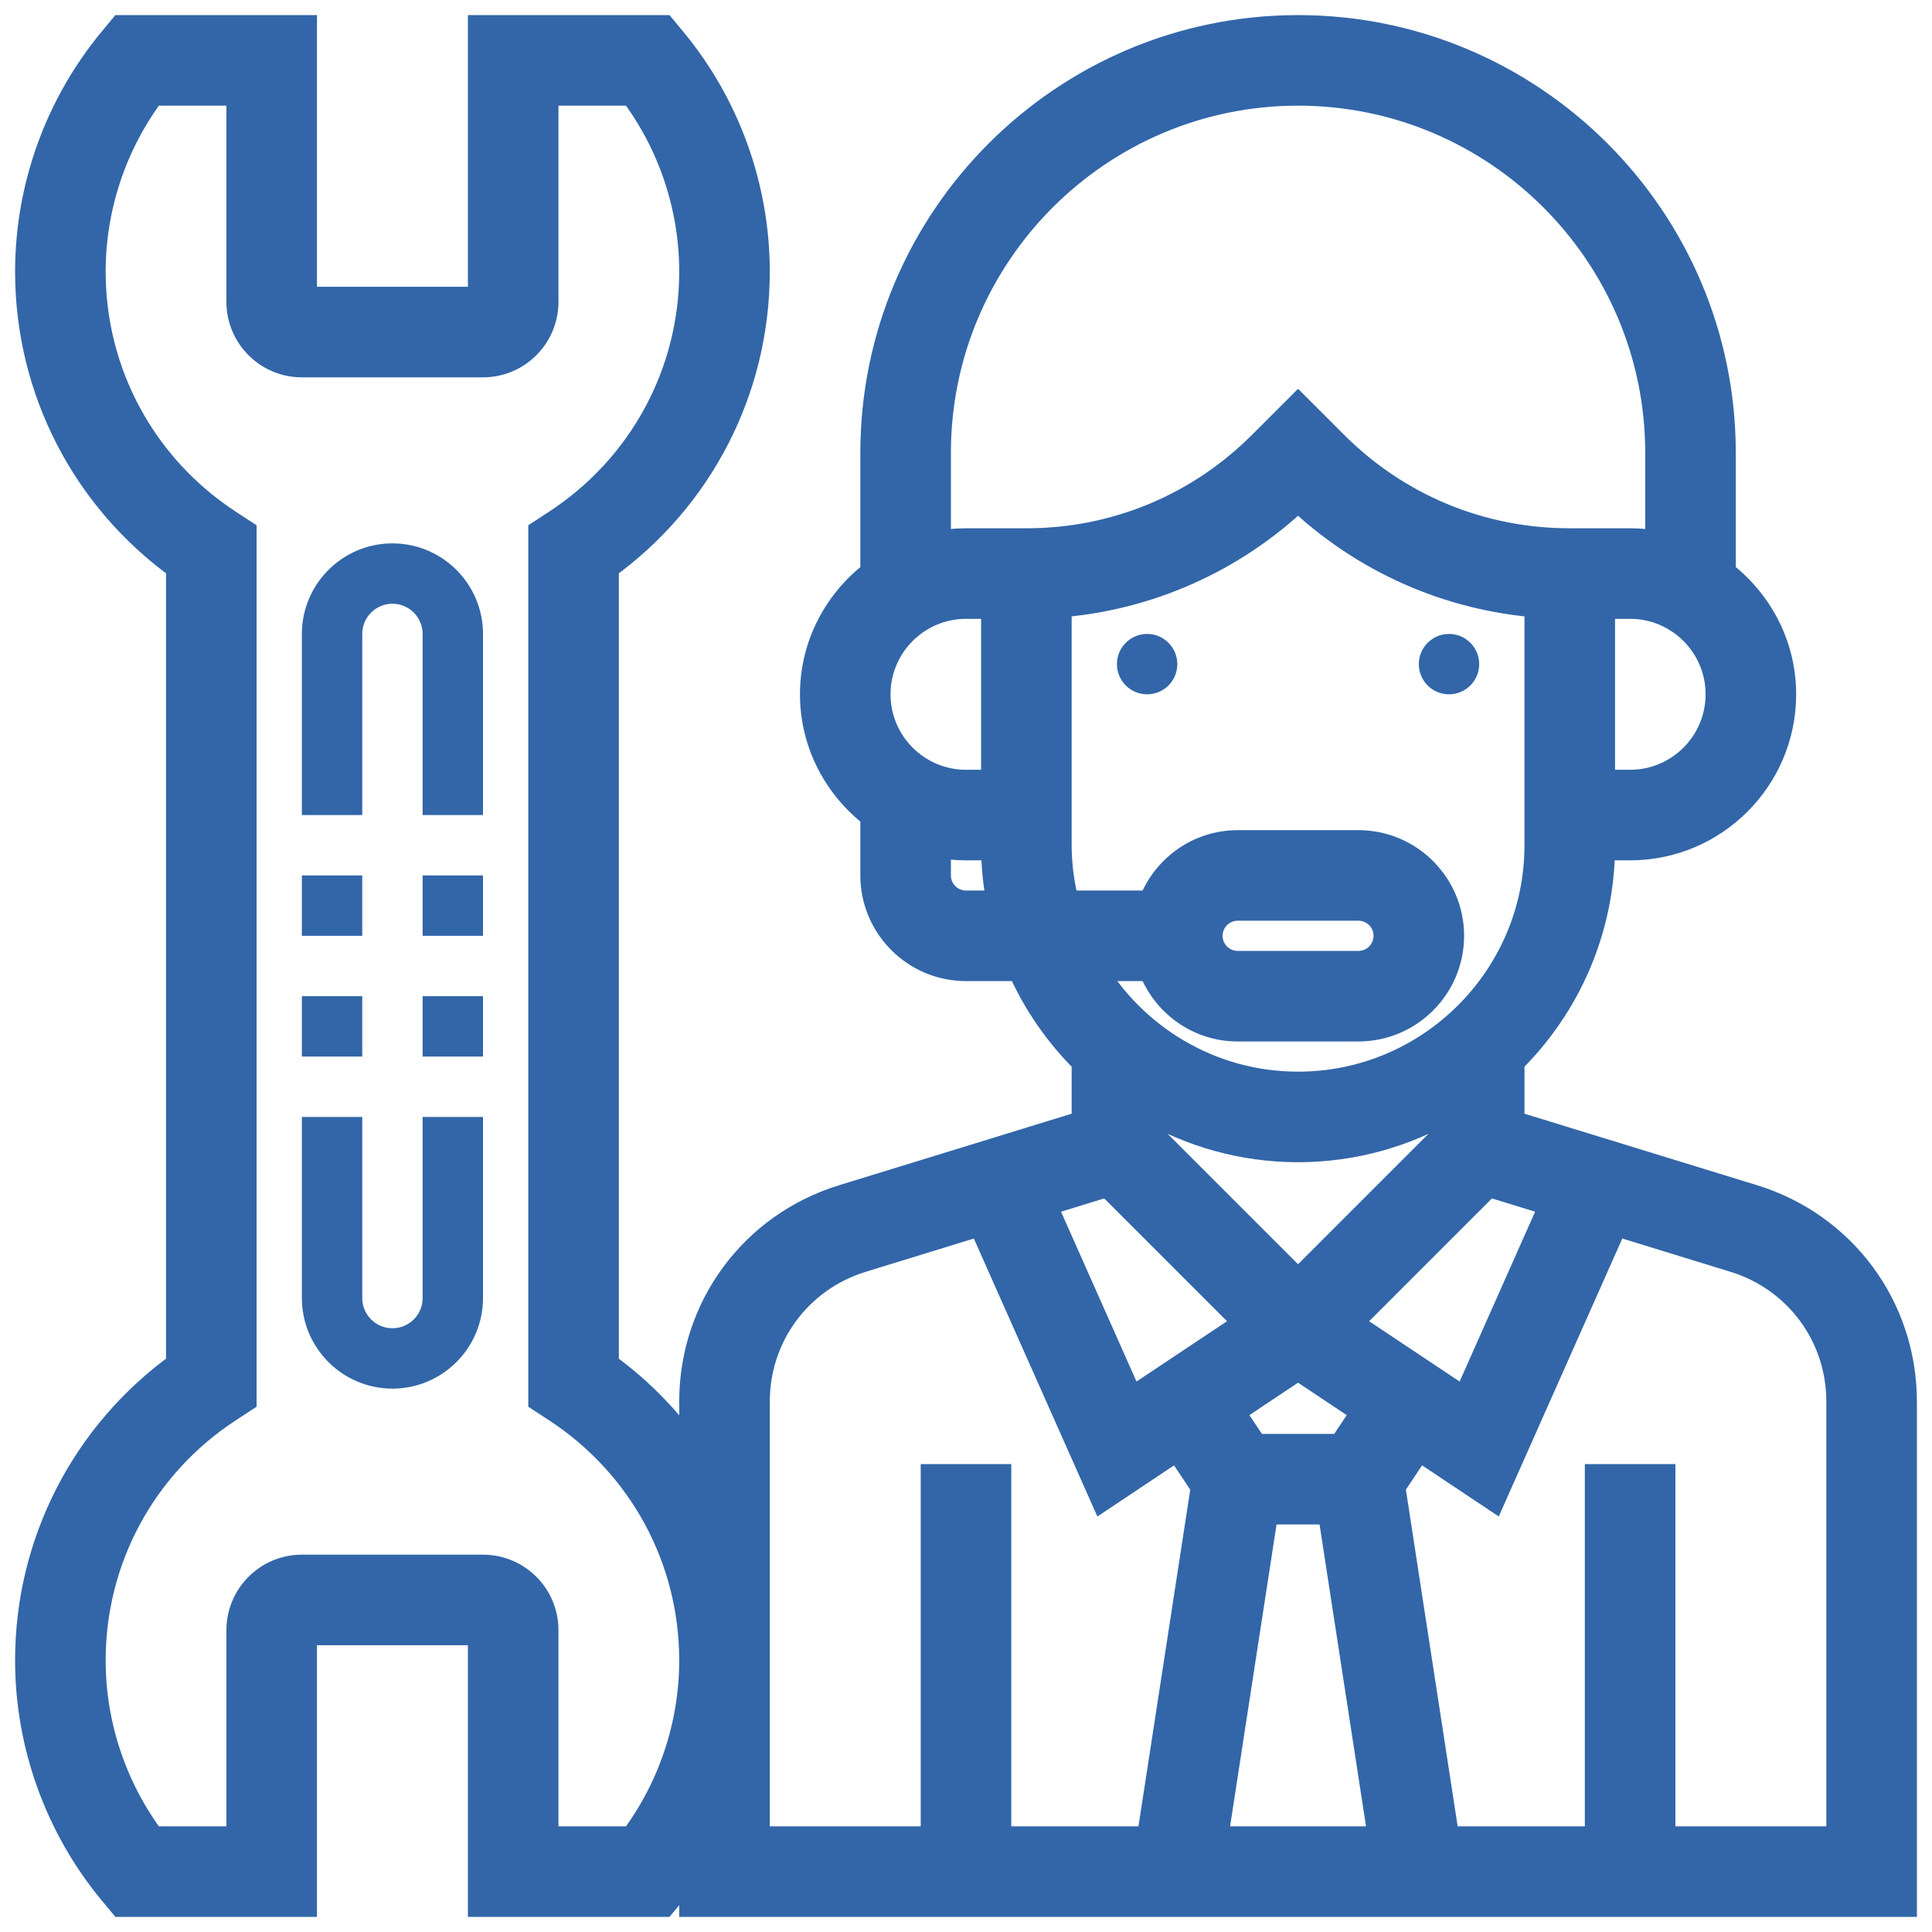
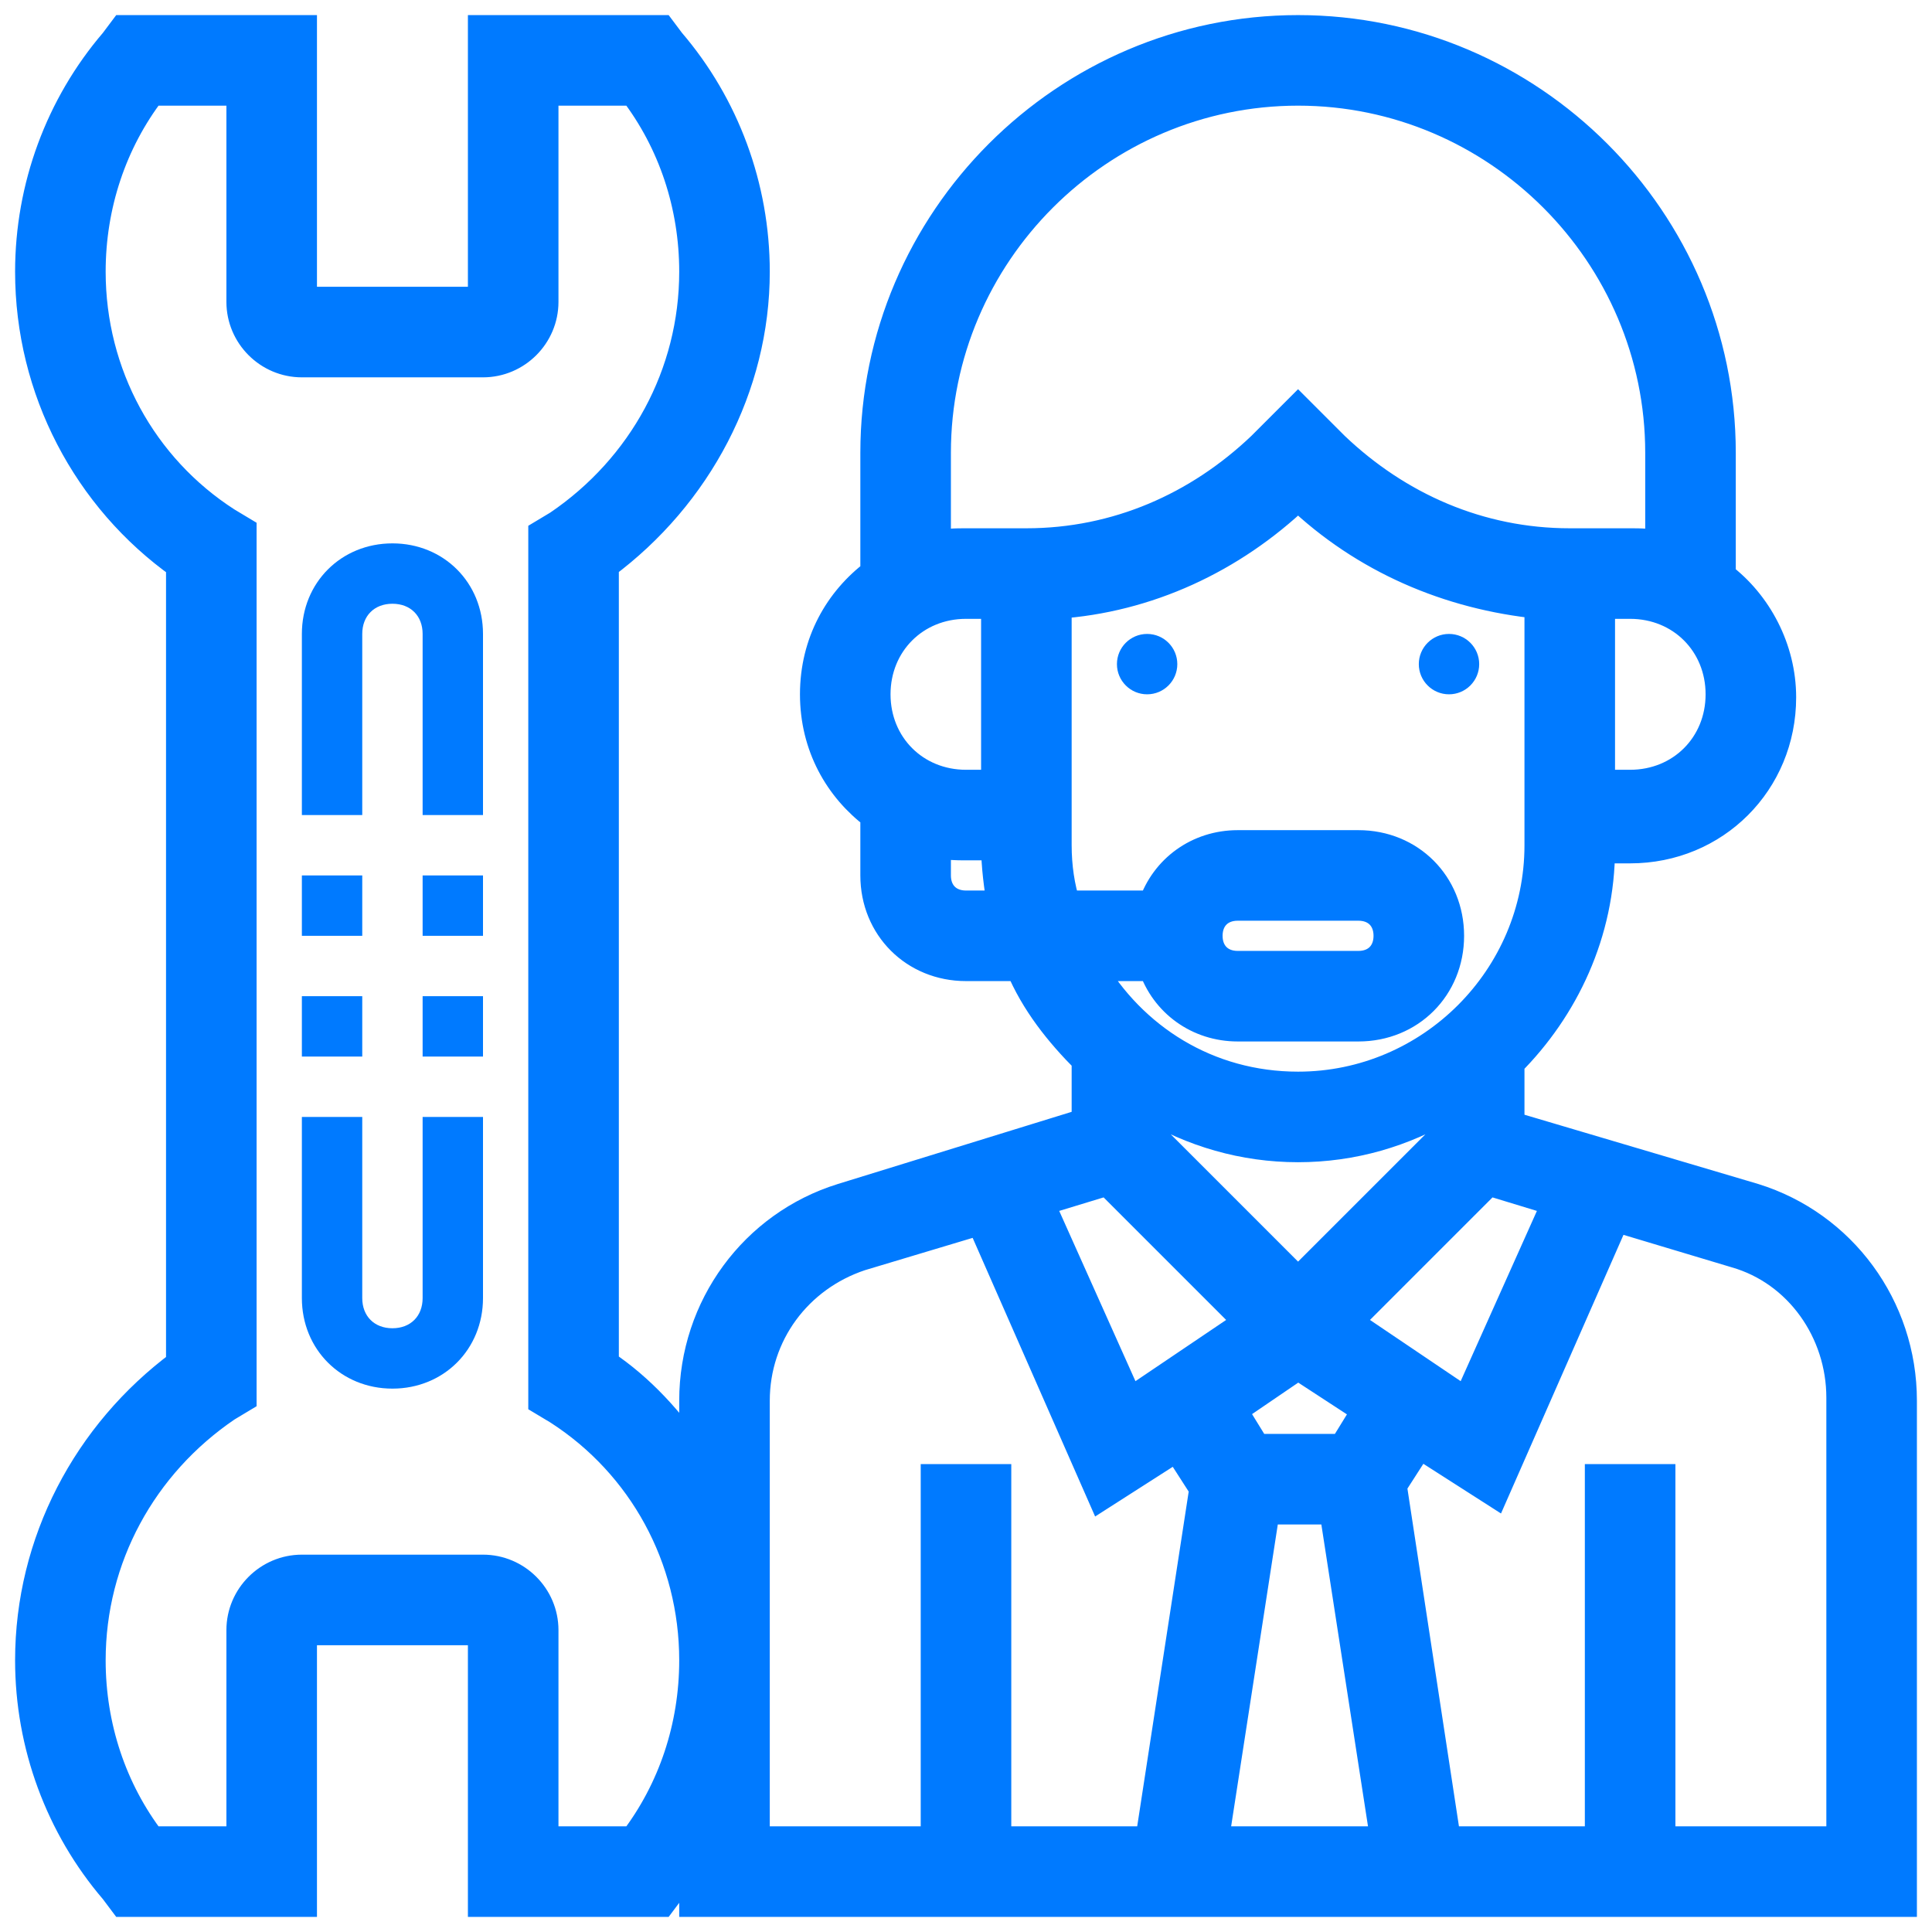
<svg xmlns="http://www.w3.org/2000/svg" id="eFzamBR1ilZ1" viewBox="0 0 64 64" shape-rendering="geometricPrecision" text-rendering="geometricPrecision">
  <g>
-     <path d="M58.059,39.74L50,37.262v-2.133c1.849-1.816,3-4.339,3-7.129h1c2.757,0,5-2.243,5-5c0-1.627-.793-3.061-2-3.974L57,15C57,7.28,50.72,1,43,1s-14,6.28-14,14v4.026c-1.207.914-2,2.348-2,3.974s.793,3.061,2,3.974L29,29c0,1.654,1.346,3,3,3h1.841c.517,1.179,1.253,2.239,2.159,3.129v2.133l-8.059,2.479C24.985,40.65,23,43.34,23,46.432v1.943c-.793-1.194-1.802-2.253-3-3.114v-26.522c3.141-2.257,5-5.857,5-9.739c0-2.782-.979-5.495-2.757-7.639L21.943,1L16,1v9h-6v-9h-5.943l-.3.361C1.979,3.505,1,6.218,1,9c0,3.882,1.859,7.482,5,9.739v26.521C2.859,47.518,1,51.118,1,55c0,2.782.979,5.495,2.757,7.639l.3.361L10,63v-9h6v9h5.943l.3-.361c.274-.33.522-.677.757-1.033L23,63h40v-16.568c0-3.092-1.985-5.782-4.941-6.692Zm-6.521.087l-2.97,6.683-3.999-2.665l4.712-4.712l2.257.694ZM41.858,50h2.283l1.693,11h-5.669l1.693-11Zm2.607-2h-2.929l-.841-1.261L43,45.202l2.305,1.537L44.465,48ZM54,26h-1v-6h1c1.654,0,3,1.346,3,3s-1.346,3-3,3ZM31,15C31,8.383,36.383,3,43,3s12,5.383,12,12v3.101c-.323-.066-.658-.101-1-.101h-1-1c-2.957,0-5.737-1.151-7.828-3.242L43,13.586l-1.172,1.172C39.737,16.849,36.957,18,34,18h-1-1c-.342,0-.677.035-1,.101L31,15Zm1,5h1v6h-1c-1.654,0-3-1.346-3-3s1.346-3,3-3Zm0,10c-.552,0-1-.448-1-1v-1.101c.323.066.658.101,1,.101h1c0,.685.07,1.354.202,2L32,30Zm6.184,2c.414,1.161,1.514,2,2.816,2h4c1.654,0,3-1.346,3-3s-1.346-3-3-3h-4c-1.302,0-2.402.839-2.816,2h-2.921c-.166-.641-.263-1.308-.263-2v-8.037c3.003-.226,5.803-1.466,8-3.555c2.197,2.089,4.997,3.329,8,3.555L51,28c0,4.411-3.589,8-8,8-2.953,0-5.532-1.613-6.918-4h2.102ZM40,31c0-.552.448-1,1-1h4c.552,0,1,.448,1,1s-.448,1-1,1h-4c-.552,0-1-.448-1-1Zm3,7c1.822,0,3.527-.498,5-1.353v.939l-5,5-5-5v-.939C39.473,37.502,41.178,38,43,38Zm-6.281,1.133l4.712,4.712-3.999,2.665-2.97-6.683l2.257-.694ZM20.99,61L18,61v-7c0-1.103-.897-2-2-2h-6c-1.103,0-2,.897-2,2v7h-2.99C3.711,59.276,3,57.163,3,55c0-3.387,1.699-6.518,4.547-8.375L8,46.329v-28.658l-.453-.296C4.699,15.518,3,12.387,3,9c0-2.163.711-4.276,2.01-6L8,3v7c0,1.103.897,2,2,2h6c1.103,0,2-.897,2-2v-7h2.99C22.289,4.724,23,6.837,23,9c0,3.387-1.699,6.518-4.547,8.375L18,17.671v28.658l.453.296C21.301,48.482,23,51.613,23,55c0,2.163-.711,4.276-2.01,6ZM25,46.432c0-2.209,1.419-4.13,3.529-4.779l4.007-1.233l4.032,9.071l2.462-1.642.922,1.383L38.142,61L33,61v-12h-2v12h-6v-14.568ZM61,61h-6v-12h-2v12h-5.142l-1.81-11.769.922-1.383l2.462,1.642l4.032-9.071l4.007,1.233c2.11.649,3.529,2.57,3.529,4.779L61,61Z" fill="#3266a8" stroke="#3266a8" />
-     <circle r="1" transform="translate(38 22)" fill="#3266a8" />
-     <circle r="1" transform="translate(48 22)" fill="#3266a8" />
-     <rect width="2" height="2" rx="0" ry="0" transform="translate(14 29)" fill="#3266a8" />
-     <path d="M13,18c-1.654,0-3,1.346-3,3v6h2v-6c0-.552.448-1,1-1s1,.448,1,1v6h2v-6c0-1.654-1.346-3-3-3Z" fill="#3266a8" />
-     <rect width="2" height="2" rx="0" ry="0" transform="translate(10 29)" fill="#3266a8" />
-     <rect width="2" height="2" rx="0" ry="0" transform="translate(10 33)" fill="#3266a8" />
-     <path d="M14,43c0,.552-.448,1-1,1s-1-.448-1-1v-6h-2v6c0,1.654,1.346,3,3,3s3-1.346,3-3v-6h-2v6Z" fill="#3266a8" />
-     <rect width="2" height="2" rx="0" ry="0" transform="translate(14 33)" fill="#3266a8" />
+     <path d="M 58.1 39.7 L 50 37.3 v -2.1 c 1.8 -1.8 3 -4.3 3 -7.1 h 1 c 2.8 0 5 -2.2 5 -5 c 0 -1.6 -0.8 -3.1 -2 -4 L 57 15 C 57 7.3 50.7 1 43 1 s -14 6.3 -14 14 v 4 c -1.2 0.9 -2 2.3 -2 4 s 0.8 3.1 2 4 L 29 29 c 0 1.7 1.3 3 3 3 h 1.8 c 0.5 1.2 1.3 2.2 2.2 3.1 v 2.1 l -8.1 2.5 C 25 40.6 23 43.3 23 46.4 v 1.9 c -0.8 -1.2 -1.8 -2.3 -3 -3.1 v -26.5 c 3.1 -2.3 5 -5.9 5 -9.7 c 0 -2.8 -1 -5.5 -2.8 -7.6 L 21.9 1 L 16 1 v 9 h -6 v -9 h -5.9 l -0.3 0.4 C 2 3.5 1 6.2 1 9 c 0 3.9 1.9 7.5 5 9.7 v 26.5 C 2.9 47.5 1 51.1 1 55 c 0 2.8 1 5.5 2.8 7.6 l 0.3 0.4 L 10 63 v -9 h 6 v 9 h 5.9 l 0.3 -0.4 c 0.3 -0.3 0.5 -0.7 0.8 -1 L 23 63 h 40 v -16.6 c 0 -3.1 -2 -5.8 -4.9 -6.7 Z m -6.5 0.1 l -3 6.7 l -4 -2.7 l 4.7 -4.7 l 2.3 0.7 Z M 41.9 50 h 2.3 l 1.7 11 h -5.7 l 1.7 -11 Z m 2.6 -2 h -2.9 l -0.8 -1.3 L 43 45.2 l 2.3 1.5 L 44.5 48 Z M 54 26 h -1 v -6 h 1 c 1.7 0 3 1.3 3 3 s -1.3 3 -3 3 Z M 31 15 C 31 8.4 36.4 3 43 3 s 12 5.4 12 12 v 3.1 c -0.3 -0.1 -0.7 -0.1 -1 -0.1 h -1 h -1 c -3 0 -5.7 -1.2 -7.8 -3.2 L 43 13.6 l -1.2 1.2 C 39.7 16.8 37 18 34 18 h -1 h -1 c -0.3 0 -0.7 0 -1 0.1 L 31 15 Z m 1 5 h 1 v 6 h -1 c -1.7 0 -3 -1.3 -3 -3 s 1.3 -3 3 -3 Z m 0 10 c -0.6 0 -1 -0.4 -1 -1 v -1.1 c 0.3 0.1 0.7 0.1 1 0.1 h 1 c 0 0.7 0.1 1.4 0.2 2 L 32 30 Z m 6.2 2 c 0.4 1.2 1.5 2 2.8 2 h 4 c 1.7 0 3 -1.3 3 -3 s -1.3 -3 -3 -3 h -4 c -1.3 0 -2.4 0.8 -2.8 2 h -2.9 c -0.2 -0.6 -0.3 -1.3 -0.3 -2 v -8 c 3 -0.2 5.8 -1.5 8 -3.6 c 2.2 2.1 5 3.3 8 3.6 L 51 28 c 0 4.4 -3.6 8 -8 8 c -3 0 -5.5 -1.6 -6.9 -4 h 2.1 Z M 40 31 c 0 -0.6 0.4 -1 1 -1 h 4 c 0.6 0 1 0.4 1 1 s -0.4 1 -1 1 h -4 c -0.6 0 -1 -0.4 -1 -1 Z m 3 7 c 1.8 0 3.5 -0.5 5 -1.4 v 0.9 l -5 5 l -5 -5 v -0.9 C 39.5 37.5 41.2 38 43 38 Z m -6.3 1.1 l 4.7 4.7 l -4 2.7 l -3 -6.7 l 2.3 -0.7 Z M 21 61 L 18 61 v -7 c 0 -1.1 -0.9 -2 -2 -2 h -6 c -1.1 0 -2 0.9 -2 2 v 7 h -3 C 3.7 59.3 3 57.2 3 55 c 0 -3.4 1.7 -6.5 4.5 -8.4 L 8 46.3 v -28.7 l -0.5 -0.3 C 4.7 15.5 3 12.4 3 9 c 0 -2.2 0.7 -4.3 2 -6 L 8 3 v 7 c 0 1.1 0.9 2 2 2 h 6 c 1.1 0 2 -0.9 2 -2 v -7 h 3 C 22.3 4.7 23 6.8 23 9 c 0 3.4 -1.7 6.5 -4.5 8.4 L 18 17.7 v 28.7 l 0.5 0.3 C 21.3 48.5 23 51.6 23 55 c 0 2.2 -0.7 4.3 -2 6 Z M 25 46.4 c 0 -2.2 1.4 -4.1 3.5 -4.8 l 4 -1.2 l 4 9.1 l 2.5 -1.6 l 0.9 1.4 L 38.1 61 L 33 61 v -12 h -2 v 12 h -6 v -14.6 Z M 61 61 h -6 v -12 h -2 v 12 h -5.1 l -1.8 -11.8 l 0.9 -1.4 l 2.5 1.6 l 4 -9.1 l 4 1.2 c 2.1 0.6 3.5 2.6 3.5 4.8 L 61 61 Z" fill="#007AFF" stroke="#007AFF" />
+     <circle r="1" transform="translate(38,22)" fill="#007AFF" />
+     <circle r="1" transform="translate(48,22)" fill="#007AFF" />
+     <rect width="2" height="2" rx="0" ry="0" transform="translate(14,29)" fill="#007AFF" />
+     <path d="M 13 18 c -1.7 0 -3 1.3 -3 3 v 6 h 2 v -6 c 0 -0.6 0.4 -1 1 -1 s 1 0.4 1 1 v 6 h 2 v -6 c 0 -1.7 -1.3 -3 -3 -3 Z" fill="#007AFF" />
+     <rect width="2" height="2" rx="0" ry="0" transform="translate(10,29)" fill="#007AFF" />
+     <rect width="2" height="2" rx="0" ry="0" transform="translate(10,33)" fill="#007AFF" />
+     <path d="M 14 43 c 0 0.6 -0.4 1 -1 1 s -1 -0.4 -1 -1 v -6 h -2 v 6 c 0 1.7 1.3 3 3 3 s 3 -1.3 3 -3 v -6 h -2 v 6 Z" fill="#007AFF" />
+     <rect width="2" height="2" rx="0" ry="0" transform="translate(14,33)" fill="#007AFF" />
  </g>
+   <rect x="148" y="48" width="0" height="0" fill="#007AFF" />
</svg>
